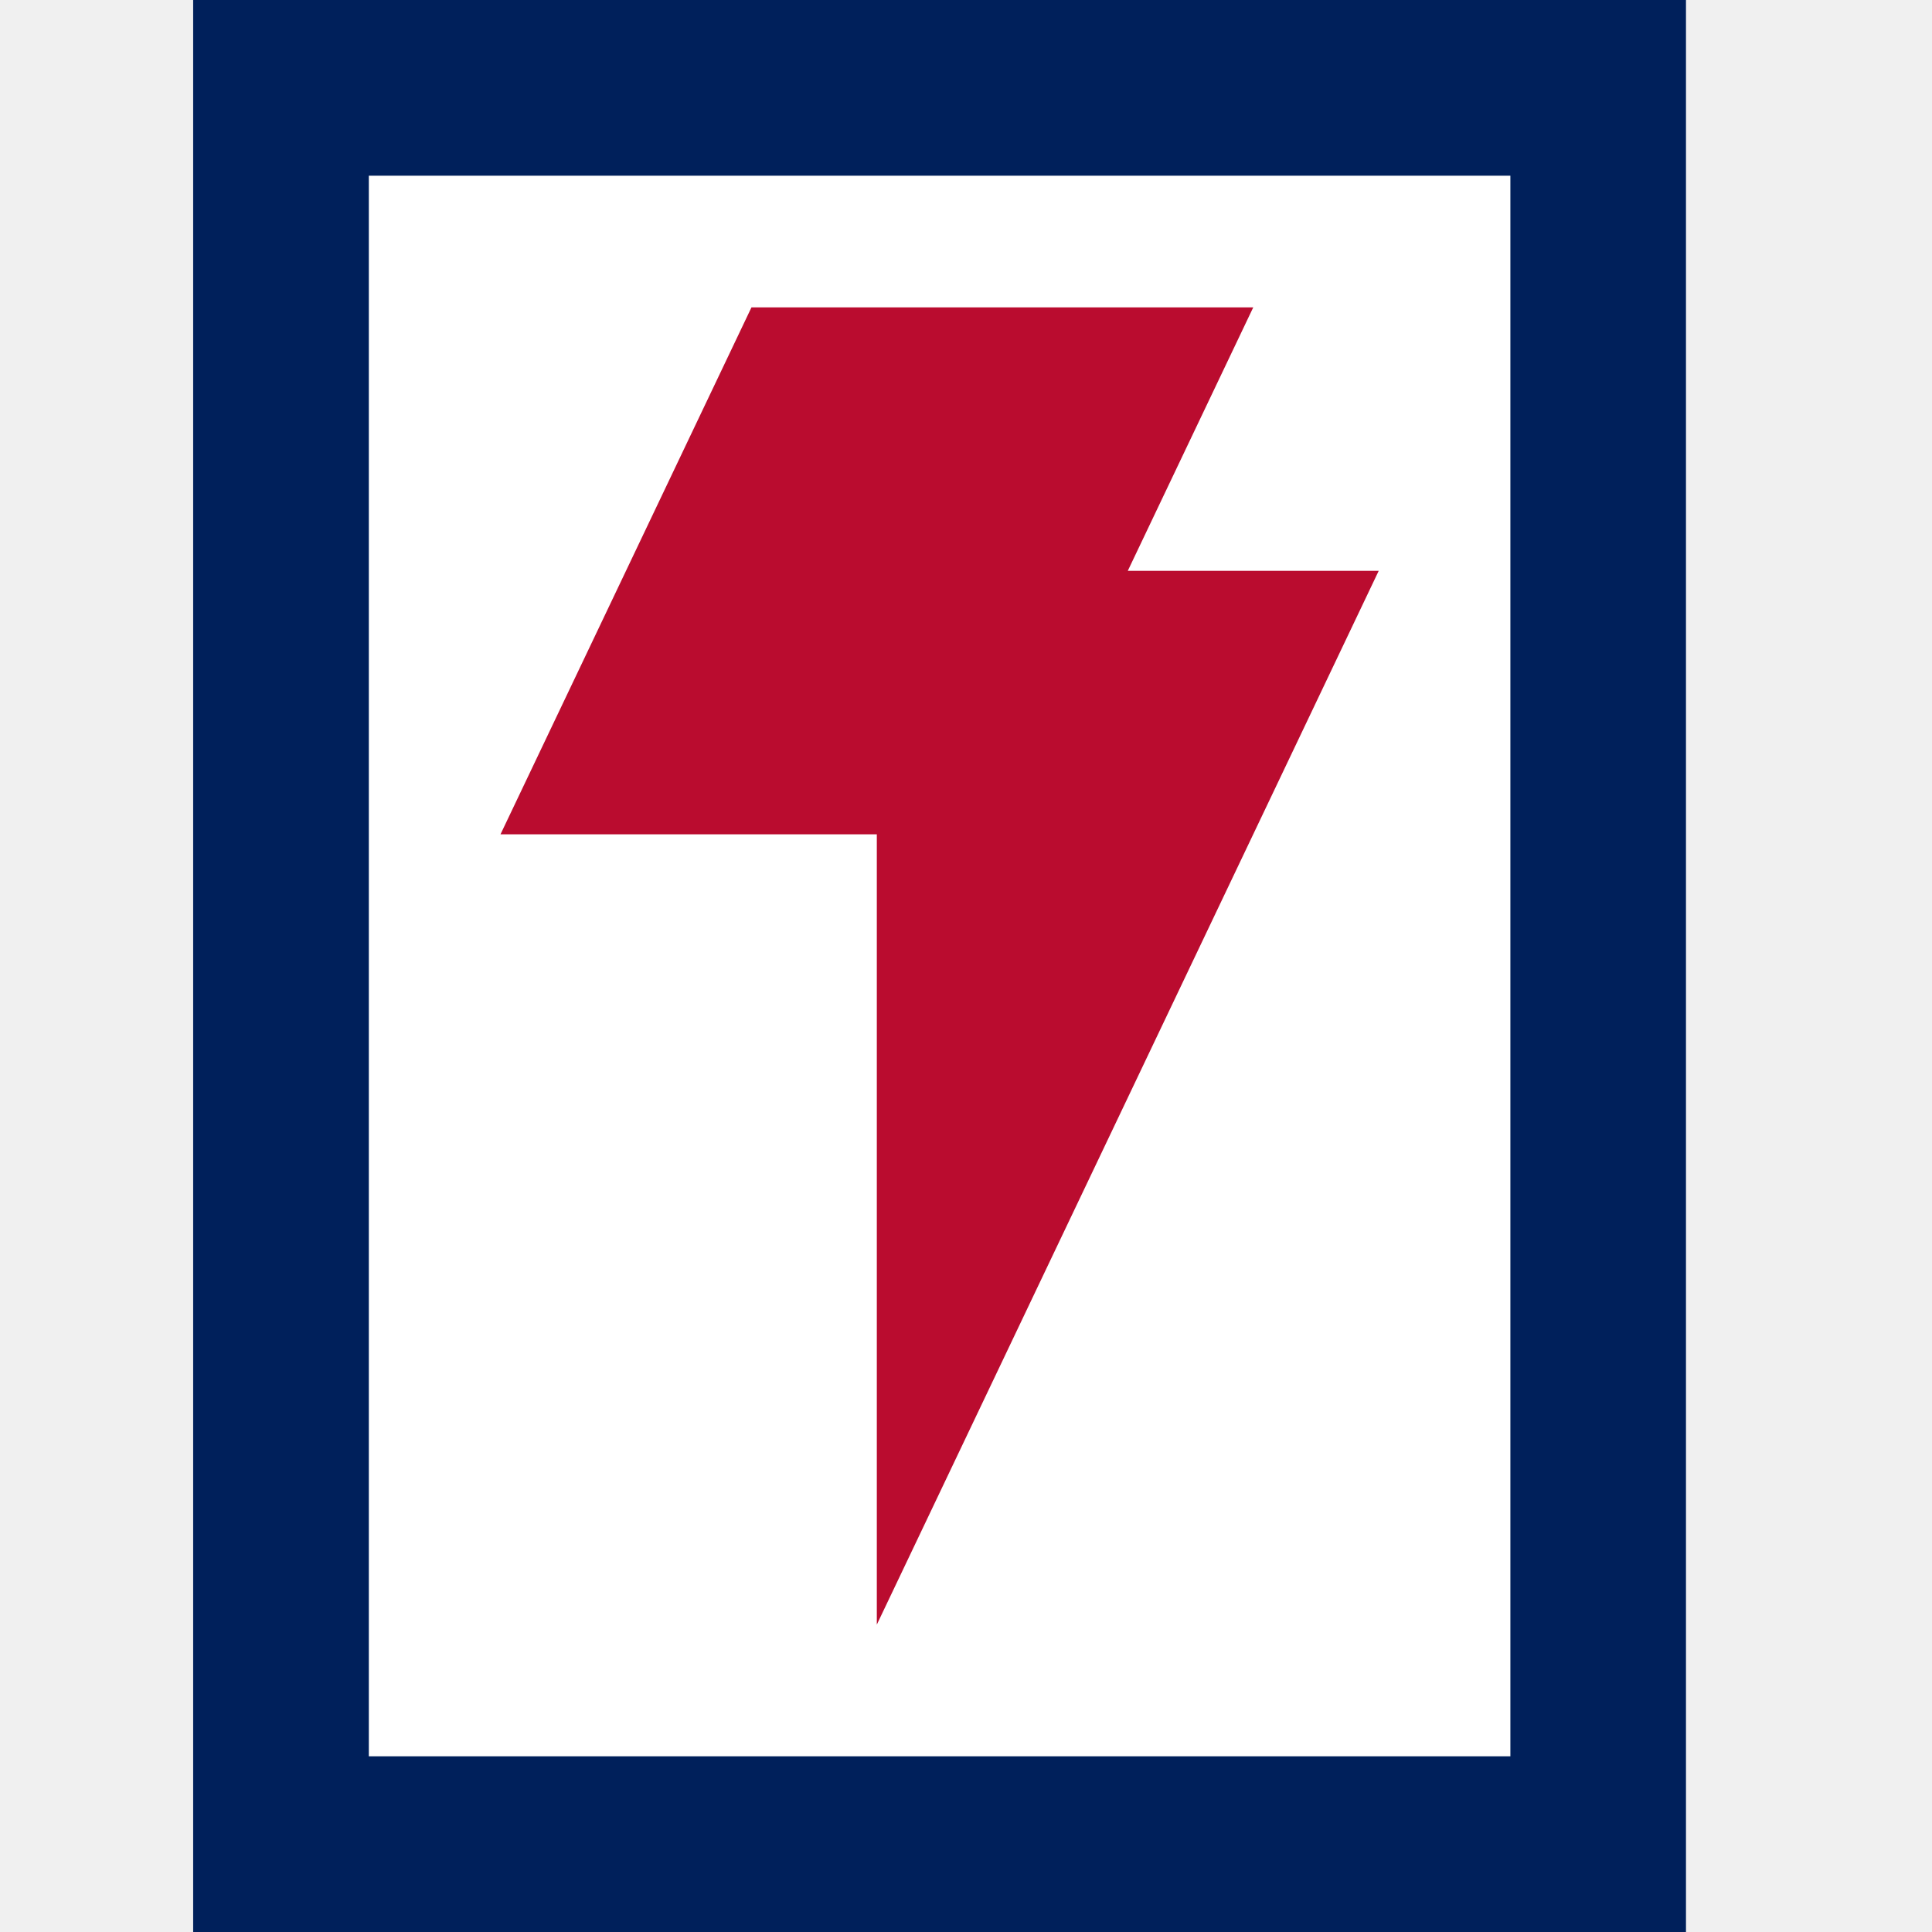
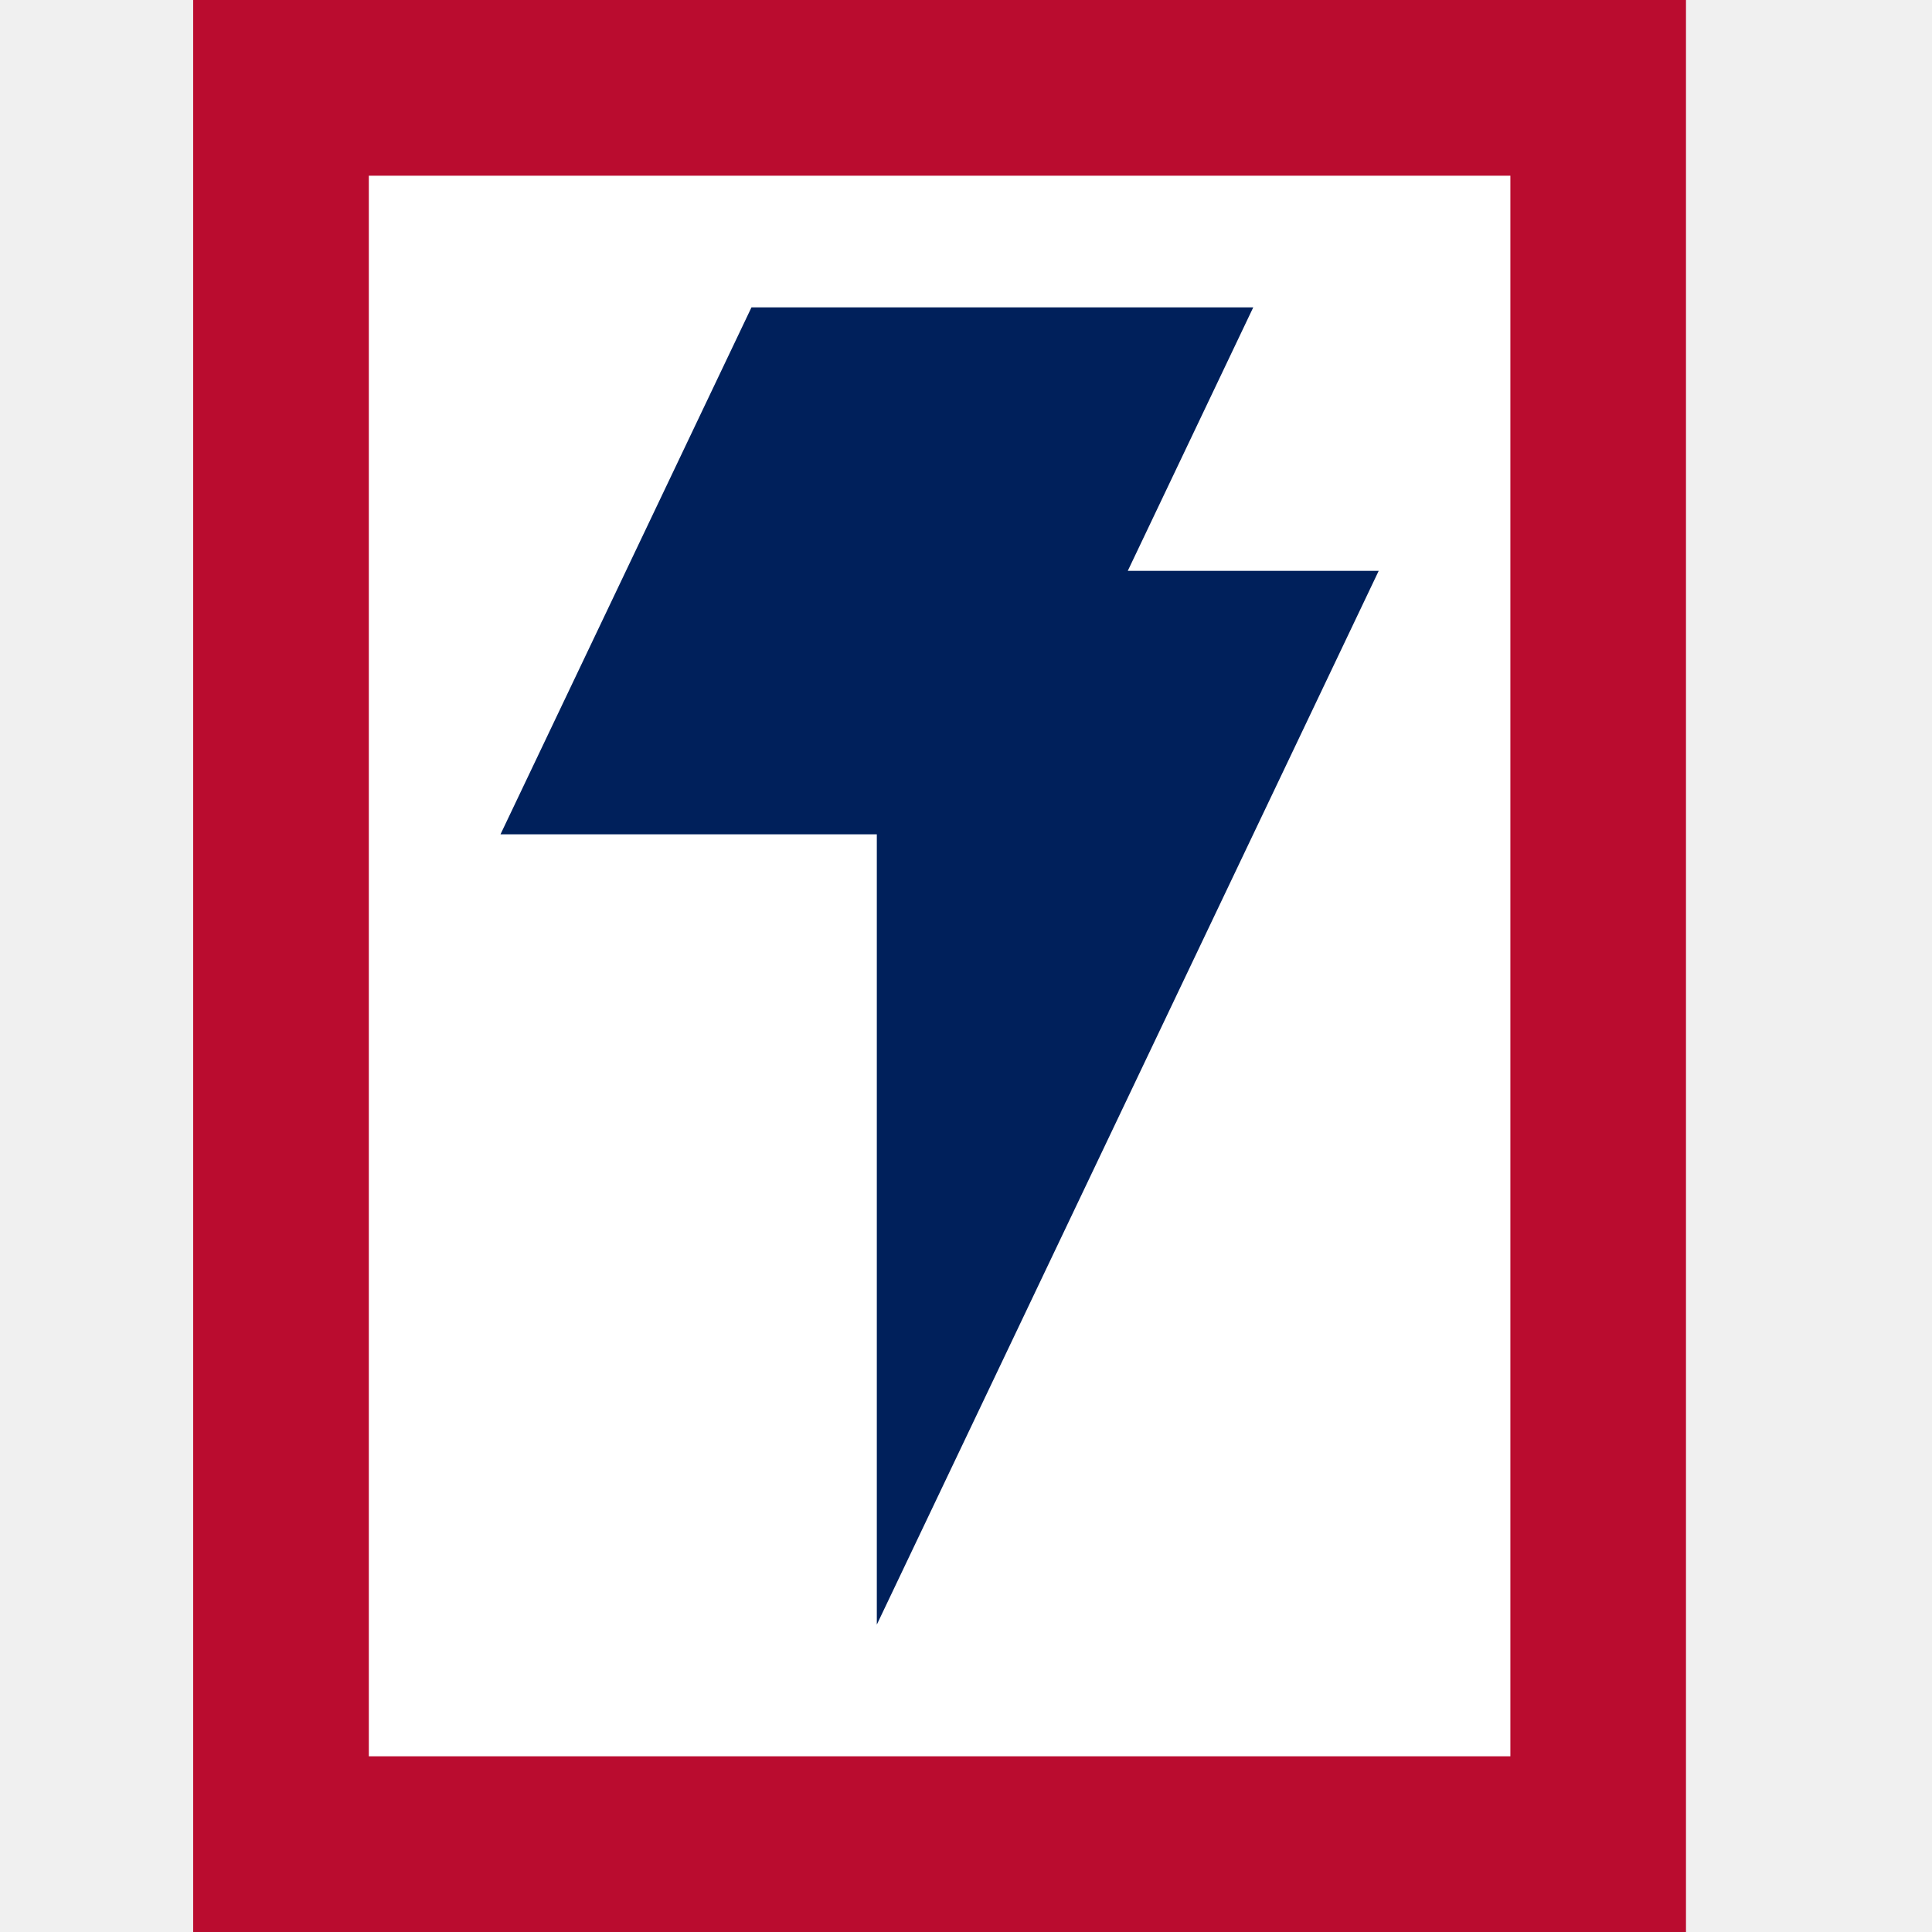
<svg xmlns="http://www.w3.org/2000/svg" width="50" height="50" viewBox="0 0 50 50" fill="none">
  <g transform="translate(5,0) scale(1.0)">
    <rect x="4.545" y="4.547" width="29.544" height="40.909" fill="#FFFFFF" />
-     <path d="M-0.001 0V50H38.633V0H-0.001ZM34.089 45.453H4.545V4.547H34.089V45.456V45.453Z" fill="#00205B" />
-     <path d="M30.681 14.773H24.187L27.434 7.955H14.448L7.953 21.592H17.692V42.045L30.681 14.773Z" fill="#BA0C2F" />
+     <path d="M-0.001 0V50H38.633V0H-0.001ZM34.089 45.453H4.545V4.547H34.089V45.456V45.453Z" fill="#BA0C2F" />
+     <path d="M30.681 14.773H24.187L27.434 7.955H14.448L7.953 21.592H17.692V42.045L30.681 14.773Z" fill="#00205B" />
  </g>
</svg>
